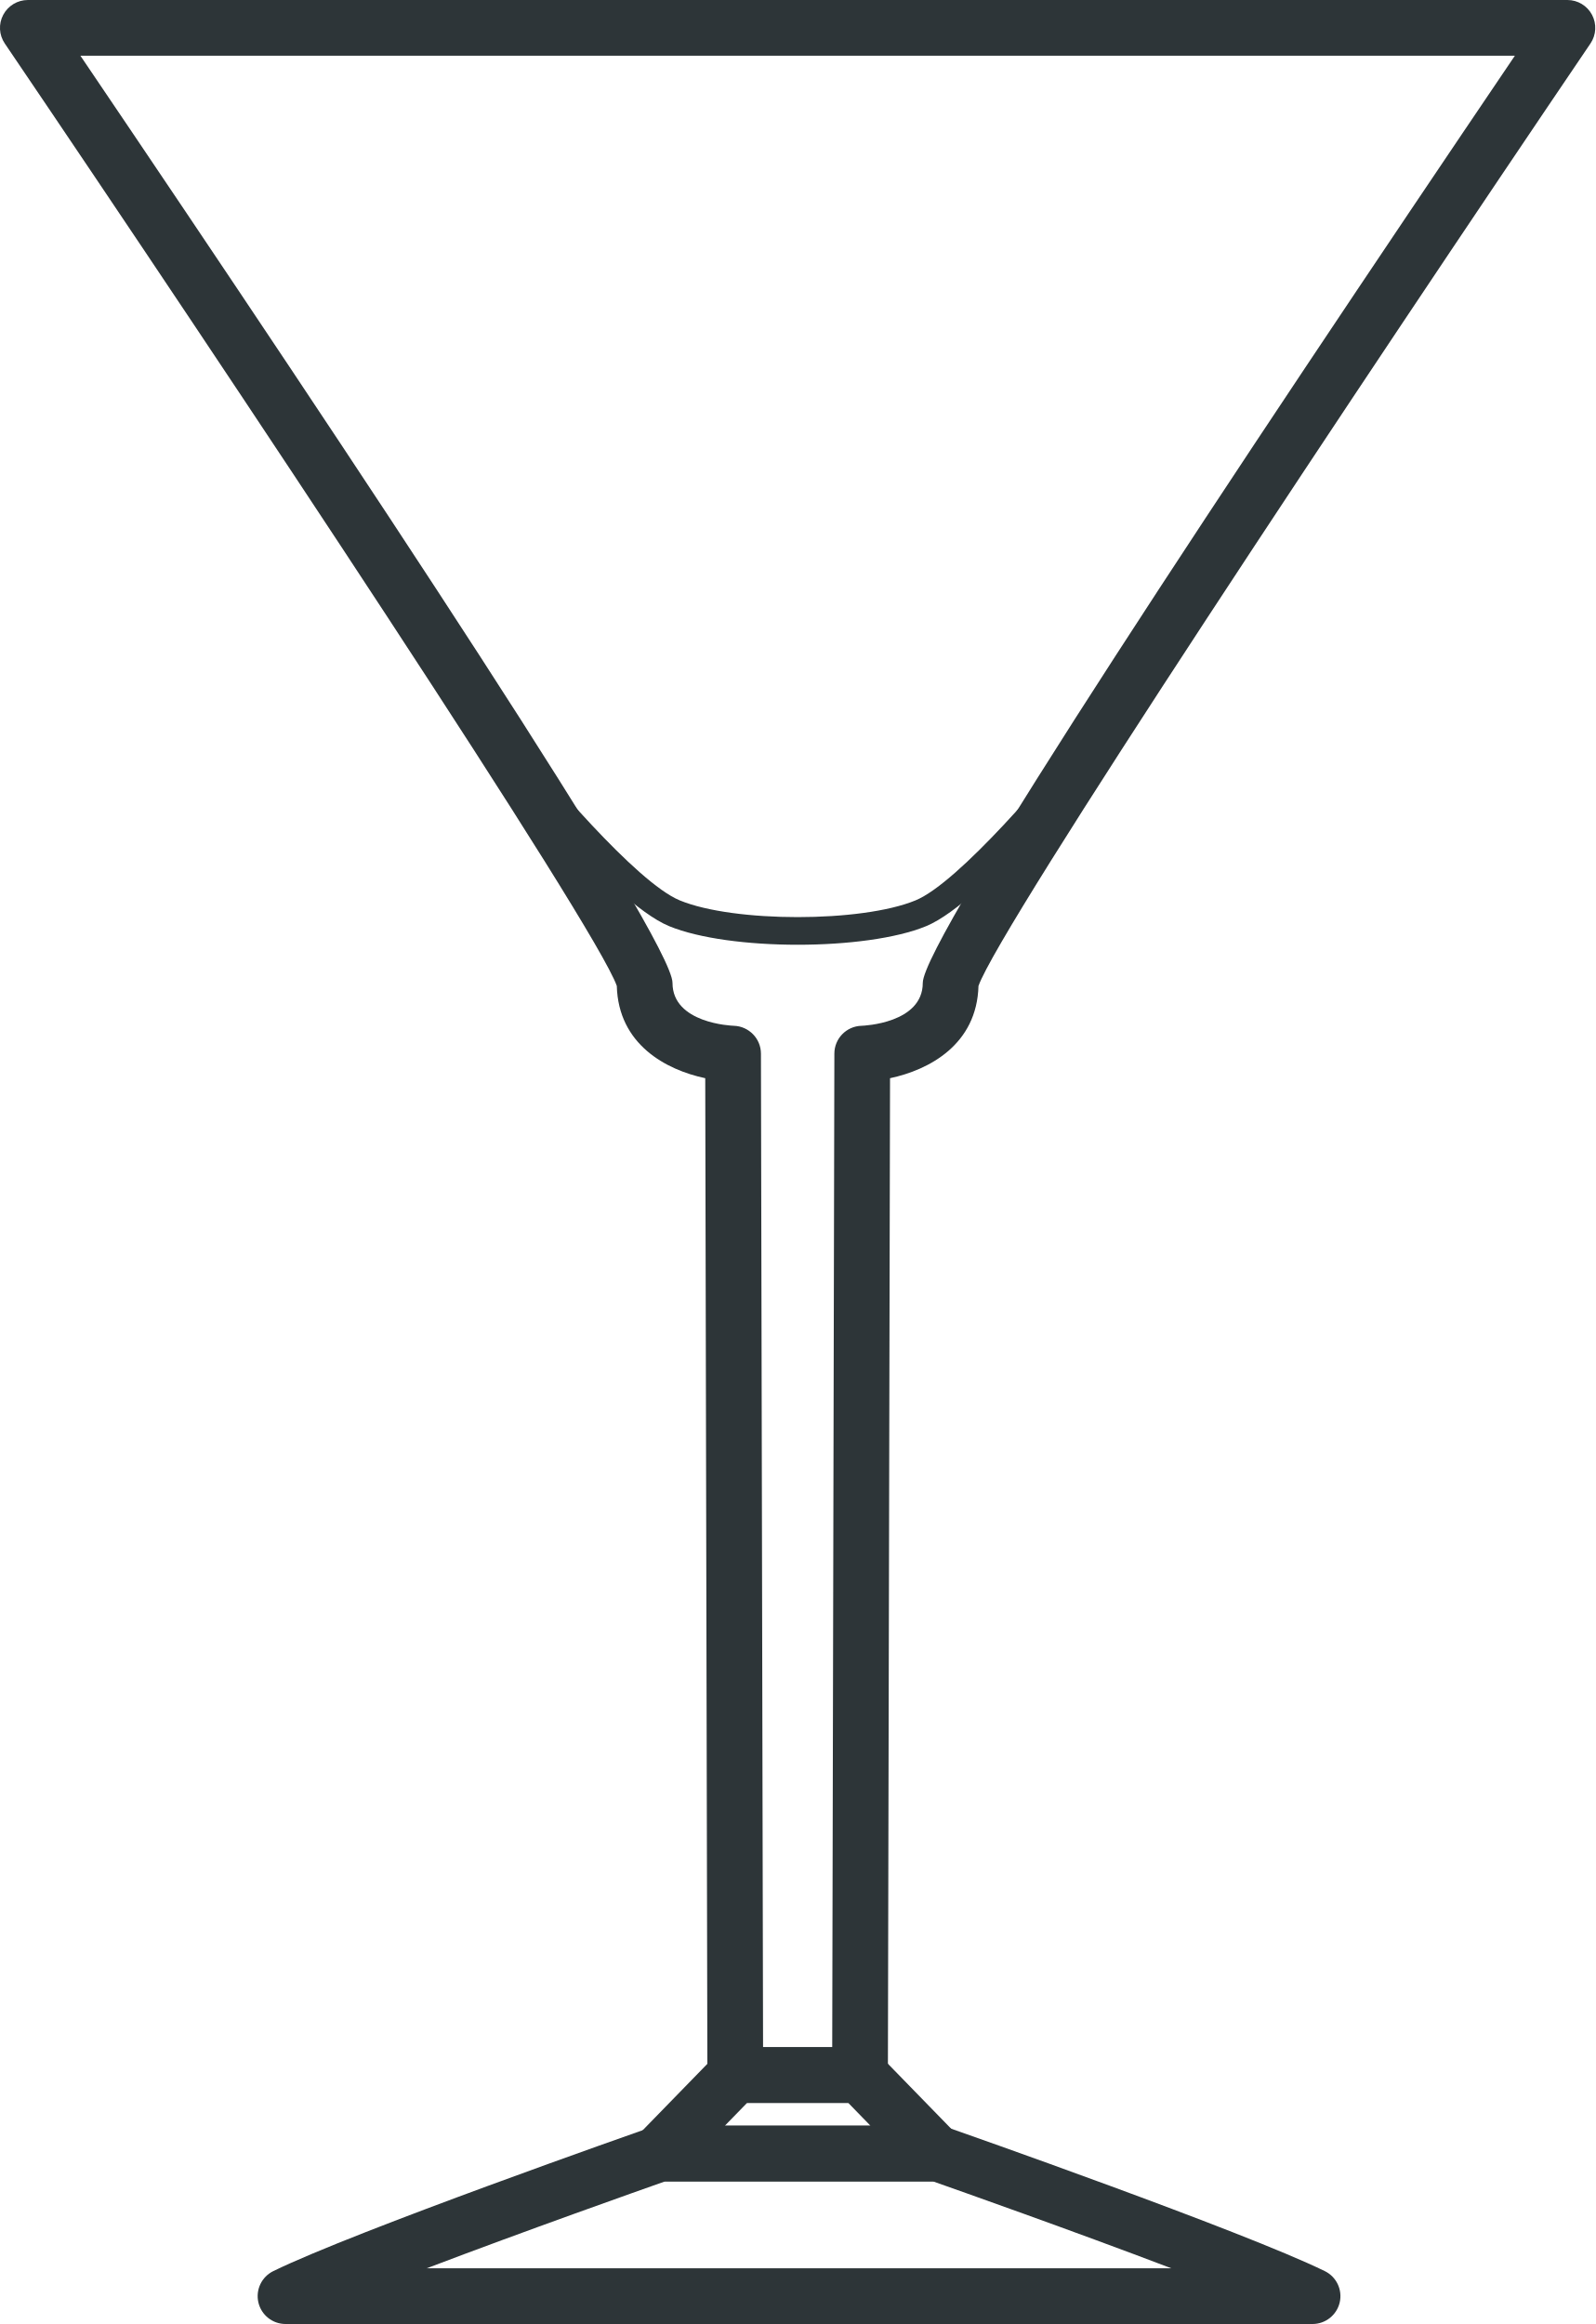
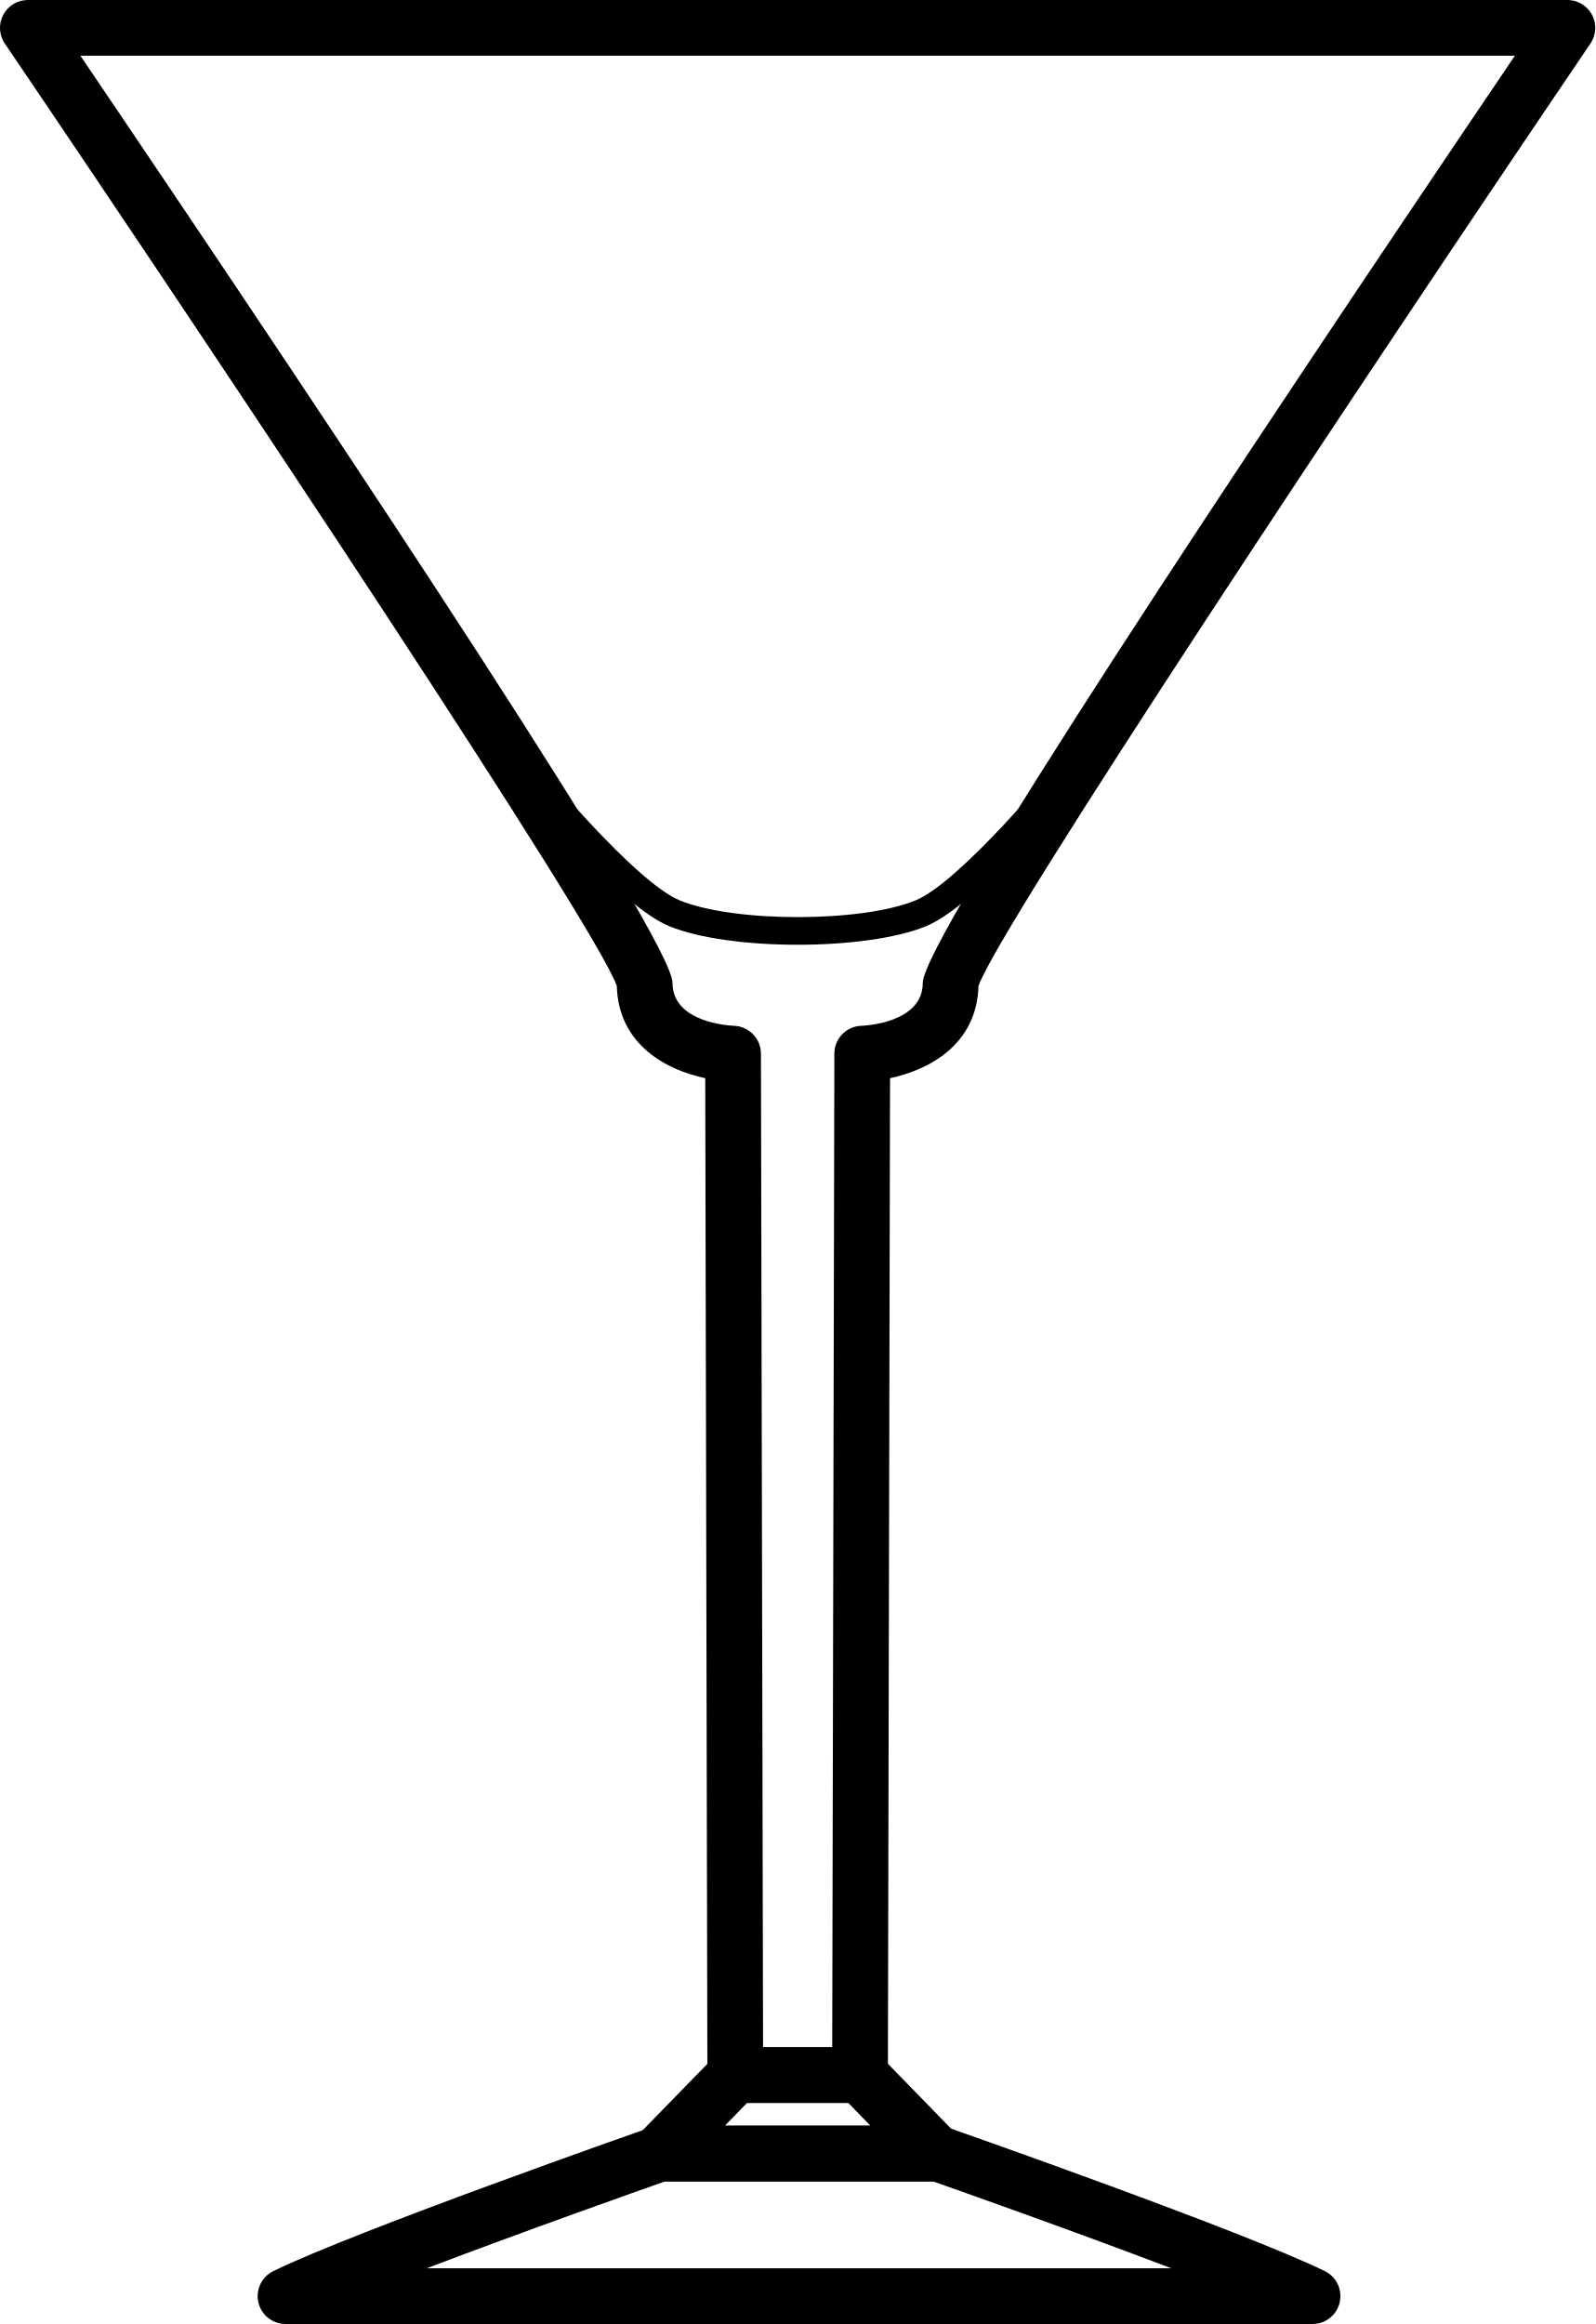
<svg xmlns="http://www.w3.org/2000/svg" version="1.1" id="XMLID_2_" x="0px" y="0px" viewBox="0 0 57.253 83.398" enable-background="new 0 0 57.253 83.398" xml:space="preserve">
  <g id="glass-cocktail-alt">
    <g>
      <g>
-         <path fill="#2D3538" d="M30.865,75.464h-4.478c-0.551,0-0.999-0.446-1-0.998l-0.077-35.774     c-1.407-0.299-3.117-1.21-3.174-3.311C21.393,33.252,8.317,13.576,0.172,1.561     c-0.208-0.306-0.23-0.703-0.056-1.029C0.29,0.205,0.63,0,1,0h55.252c0.37,0,0.71,0.205,0.883,0.532     c0.174,0.327,0.152,0.723-0.056,1.029C48.936,13.576,35.86,33.252,35.116,35.381     c-0.057,2.101-1.767,3.012-3.174,3.311l-0.077,35.774C31.864,75.018,31.417,75.464,30.865,75.464z M27.385,73.464     h2.482l0.077-35.655c0.001-0.542,0.434-0.984,0.975-0.998c0.085-0.003,2.198-0.091,2.198-1.54     c0-1.537,11.31-18.585,21.25-33.272H2.885c9.94,14.687,21.25,31.736,21.25,33.272     c0,1.449,2.113,1.537,2.203,1.54c0.538,0.018,0.97,0.459,0.971,0.998L27.385,73.464z" />
+         <path d="M30.865,75.464h-4.478c-0.551,0-0.999-0.446-1-0.998l-0.077-35.774c-1.407-0.299-3.117-1.21-3.174-3.311     C21.393,33.252,8.317,13.576,0.172,1.561c-0.208-0.306-0.23-0.703-0.056-1.029C0.29,0.205,0.63,0,1,0h55.252     c0.37,0,0.71,0.205,0.883,0.532c0.174,0.327,0.152,0.723-0.056,1.029C48.936,13.576,35.86,33.252,35.116,35.381     c-0.057,2.101-1.767,3.012-3.174,3.311l-0.077,35.774C31.864,75.018,31.417,75.464,30.865,75.464z M27.385,73.464     h2.482l0.077-35.655c0.001-0.542,0.434-0.984,0.975-0.998c0.085-0.003,2.198-0.091,2.198-1.54     c0-1.537,11.31-18.585,21.25-33.272H2.885c9.94,14.687,21.25,31.736,21.25,33.272     c0,1.449,2.113,1.537,2.203,1.54c0.538,0.018,0.97,0.459,0.971,0.998L27.385,73.464z" />
      </g>
      <g>
-         <path fill="#2D3538" d="M33.627,78.281c-0.007-0.001-0.014-0.001-0.02,0h-9.961c-0.402,0-0.765-0.241-0.921-0.611     c-0.156-0.37-0.076-0.798,0.205-1.086l2.742-2.816c0.188-0.193,0.446-0.302,0.716-0.302h4.478     c0.27,0,0.528,0.109,0.716,0.302l2.634,2.705c0.249,0.182,0.412,0.476,0.412,0.809     C34.627,77.833,34.179,78.281,33.627,78.281z M26.015,76.281h5.223l-0.794-0.816h-3.634L26.015,76.281z" />
+         <path d="M33.627,78.281c-0.007-0.001-0.014-0.001-0.02,0h-9.961c-0.402,0-0.765-0.241-0.921-0.611     c-0.156-0.37-0.076-0.798,0.205-1.086l2.742-2.816c0.188-0.193,0.446-0.302,0.716-0.302h4.478     c0.27,0,0.528,0.109,0.716,0.302l2.634,2.705c0.249,0.182,0.412,0.476,0.412,0.809     C34.627,77.833,34.179,78.281,33.627,78.281z M26.015,76.281h5.223l-0.794-0.816h-3.634L26.015,76.281z" />
      </g>
      <g>
-         <path fill="#2D3538" d="M47.105,83.398H10.247c-0.465,0-0.869-0.321-0.974-0.774     c-0.105-0.454,0.117-0.919,0.535-1.124c2.939-1.438,13.125-5.011,13.557-5.163     c0.106-0.037,0.218-0.056,0.331-0.056h9.961c0.113,0,0.225,0.019,0.331,0.056     c0.432,0.151,10.617,3.725,13.557,5.163c0.418,0.205,0.64,0.67,0.535,1.124     C47.974,83.077,47.57,83.398,47.105,83.398z M15.317,81.398h26.718c-3.541-1.348-7.689-2.814-8.549-3.117h-9.62     C23.006,78.584,18.858,80.05,15.317,81.398z" />
+         <path d="M47.105,83.398H10.247c-0.465,0-0.869-0.321-0.974-0.774c-0.105-0.454,0.117-0.919,0.535-1.124     c2.939-1.438,13.125-5.011,13.557-5.163c0.106-0.037,0.218-0.056,0.331-0.056h9.961     c0.113,0,0.225,0.019,0.331,0.056c0.432,0.151,10.617,3.725,13.557,5.163c0.418,0.205,0.64,0.67,0.535,1.124     C47.974,83.077,47.57,83.398,47.105,83.398z M15.317,81.398h26.718c-3.541-1.348-7.689-2.814-8.549-3.117h-9.62     C23.006,78.584,18.858,80.05,15.317,81.398z" />
      </g>
      <g>
-         <path fill="#2D3538" d="M28.627,33.903c-1.767,0-3.534-0.223-4.612-0.667c-2.123-0.876-6.242-6.112-6.416-6.334     c-0.17-0.218-0.132-0.532,0.085-0.702c0.218-0.171,0.532-0.131,0.702,0.085     c1.143,1.458,4.45,5.383,6.01,6.026c1.938,0.8,6.523,0.8,8.46,0c1.561-0.643,4.868-4.568,6.011-6.026     c0.171-0.216,0.484-0.256,0.702-0.085c0.217,0.17,0.255,0.484,0.085,0.702c-0.174,0.222-4.293,5.458-6.417,6.334     C32.161,33.68,30.393,33.903,28.627,33.903z" />
+         <path d="M28.627,33.903c-1.767,0-3.534-0.223-4.612-0.667c-2.123-0.876-6.242-6.112-6.416-6.334     c-0.17-0.218-0.132-0.532,0.085-0.702c0.218-0.171,0.532-0.131,0.702,0.085     c1.143,1.458,4.45,5.383,6.01,6.026c1.938,0.8,6.523,0.8,8.46,0c1.561-0.643,4.868-4.568,6.011-6.026     c0.171-0.216,0.484-0.256,0.702-0.085c0.217,0.17,0.255,0.484,0.085,0.702c-0.174,0.222-4.293,5.458-6.417,6.334     C32.161,33.68,30.393,33.903,28.627,33.903z" />
      </g>
    </g>
  </g>
</svg>
